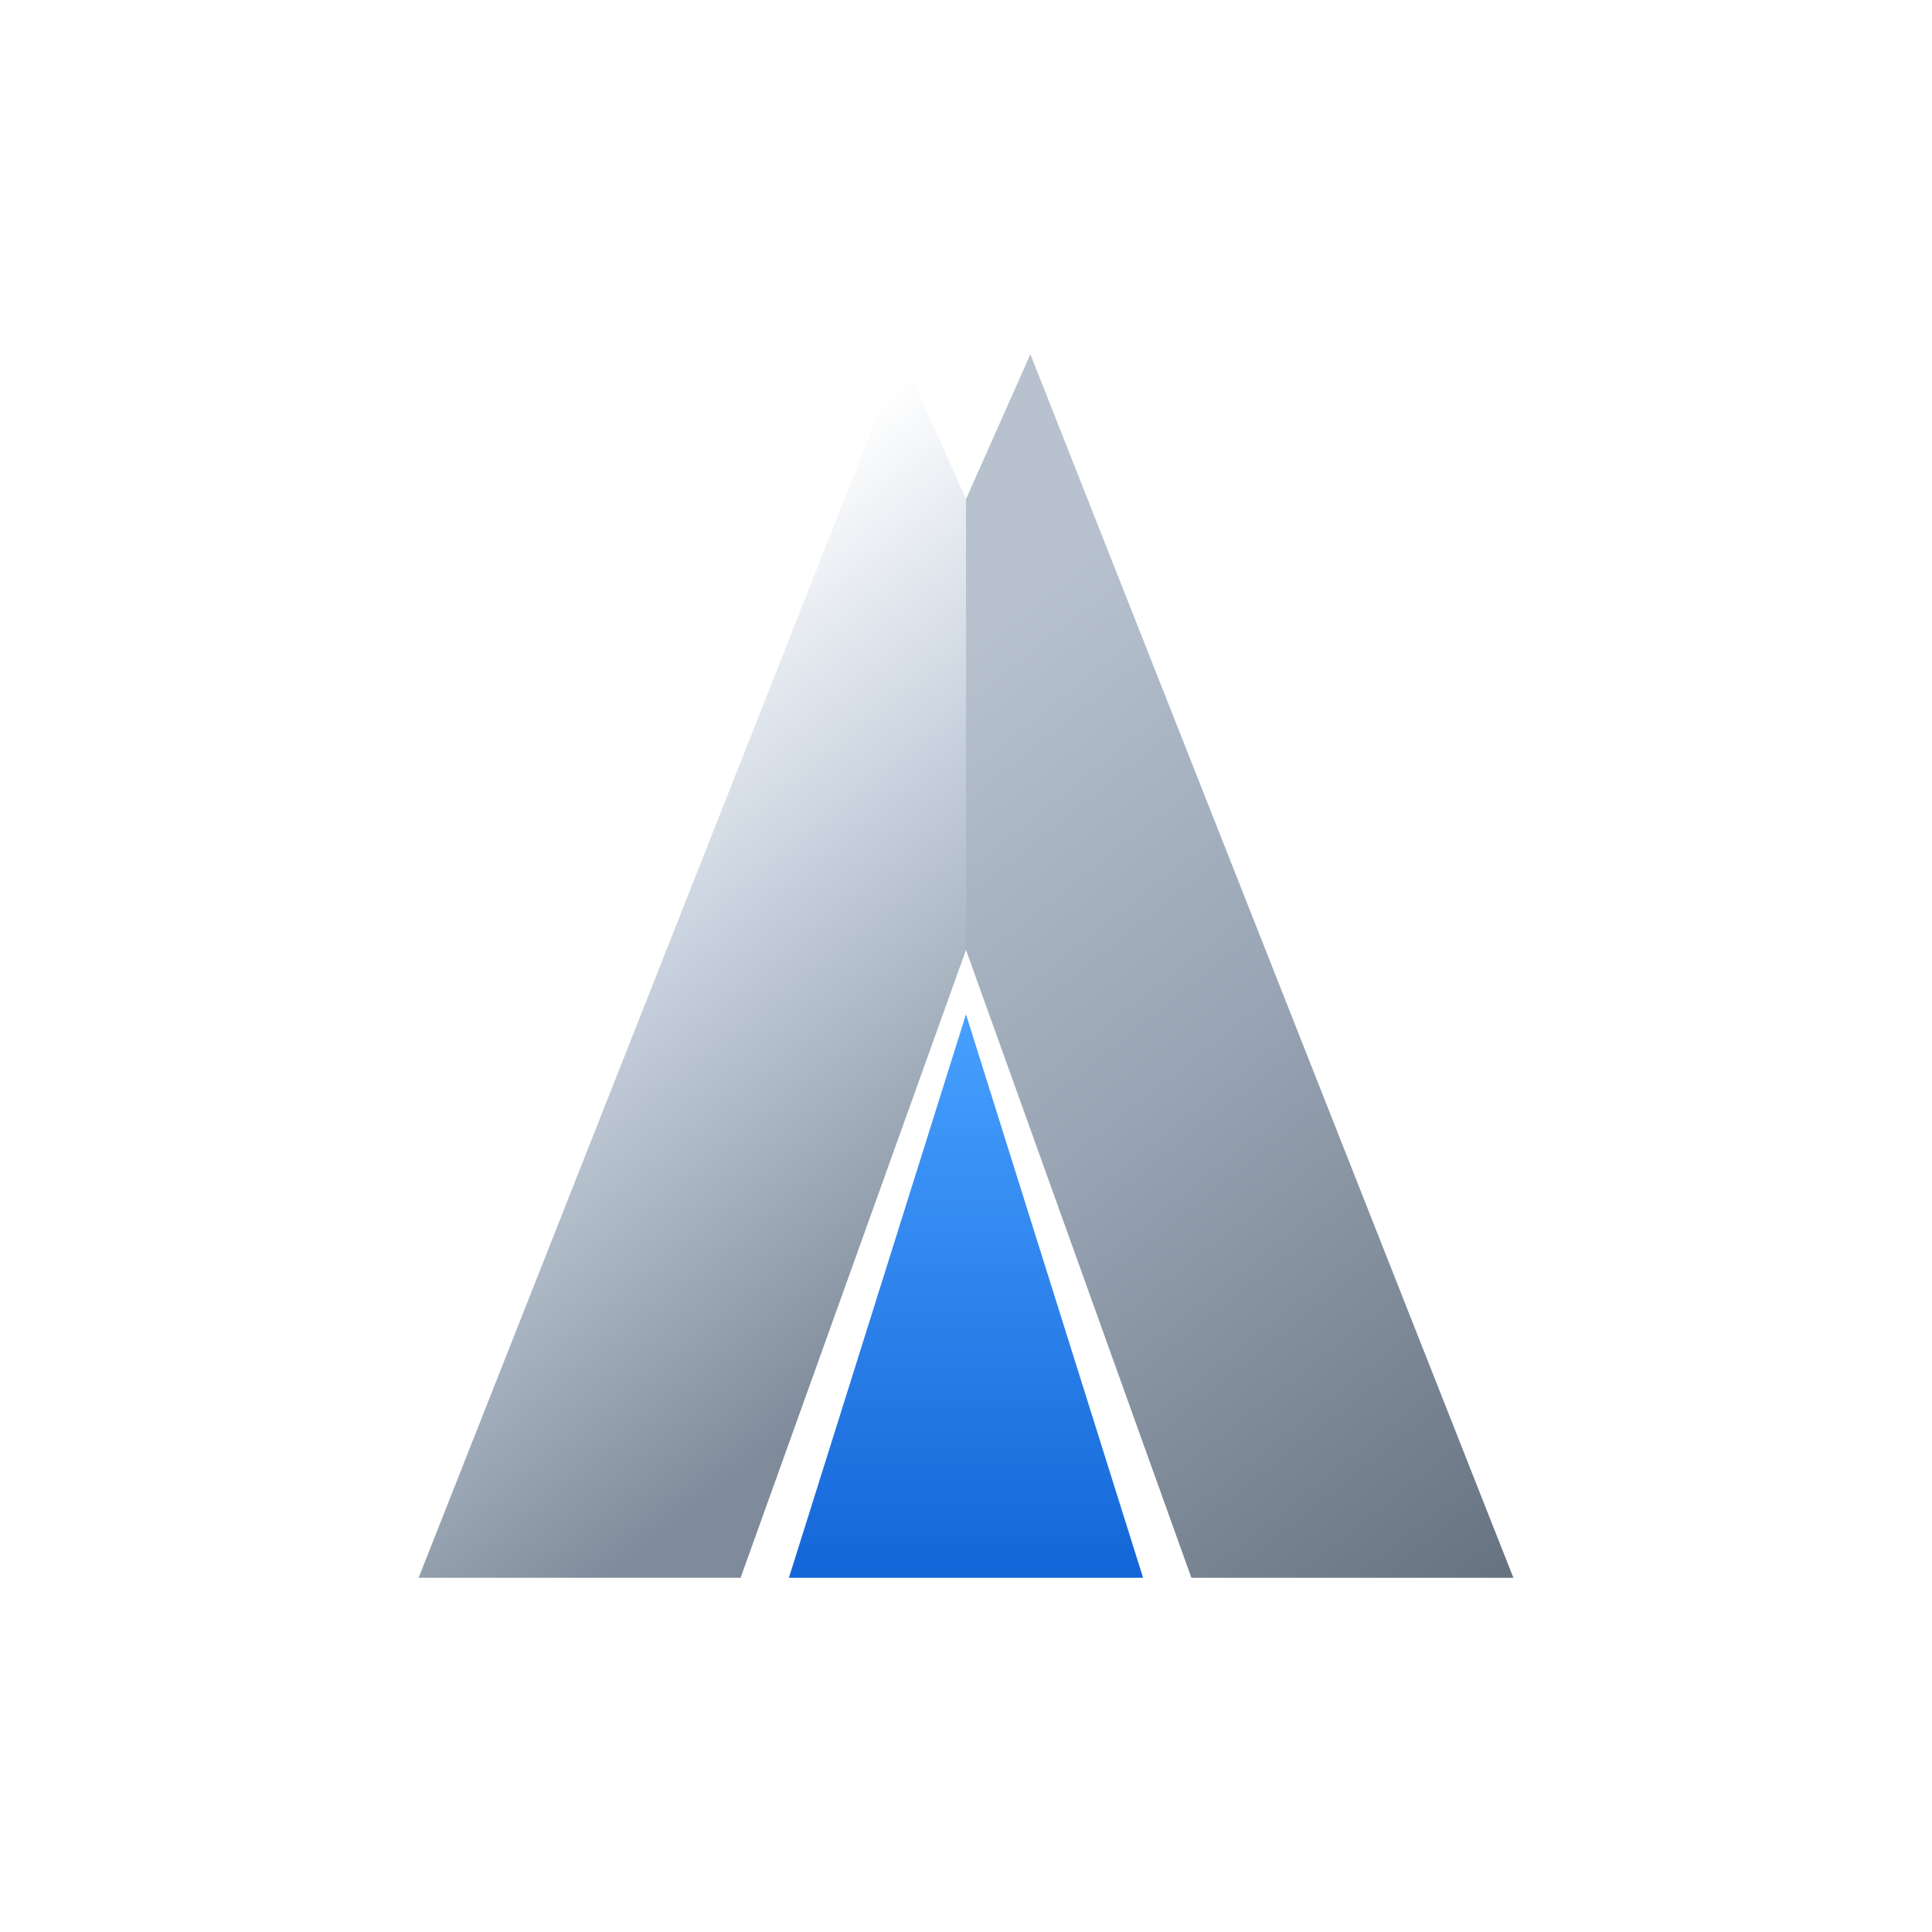
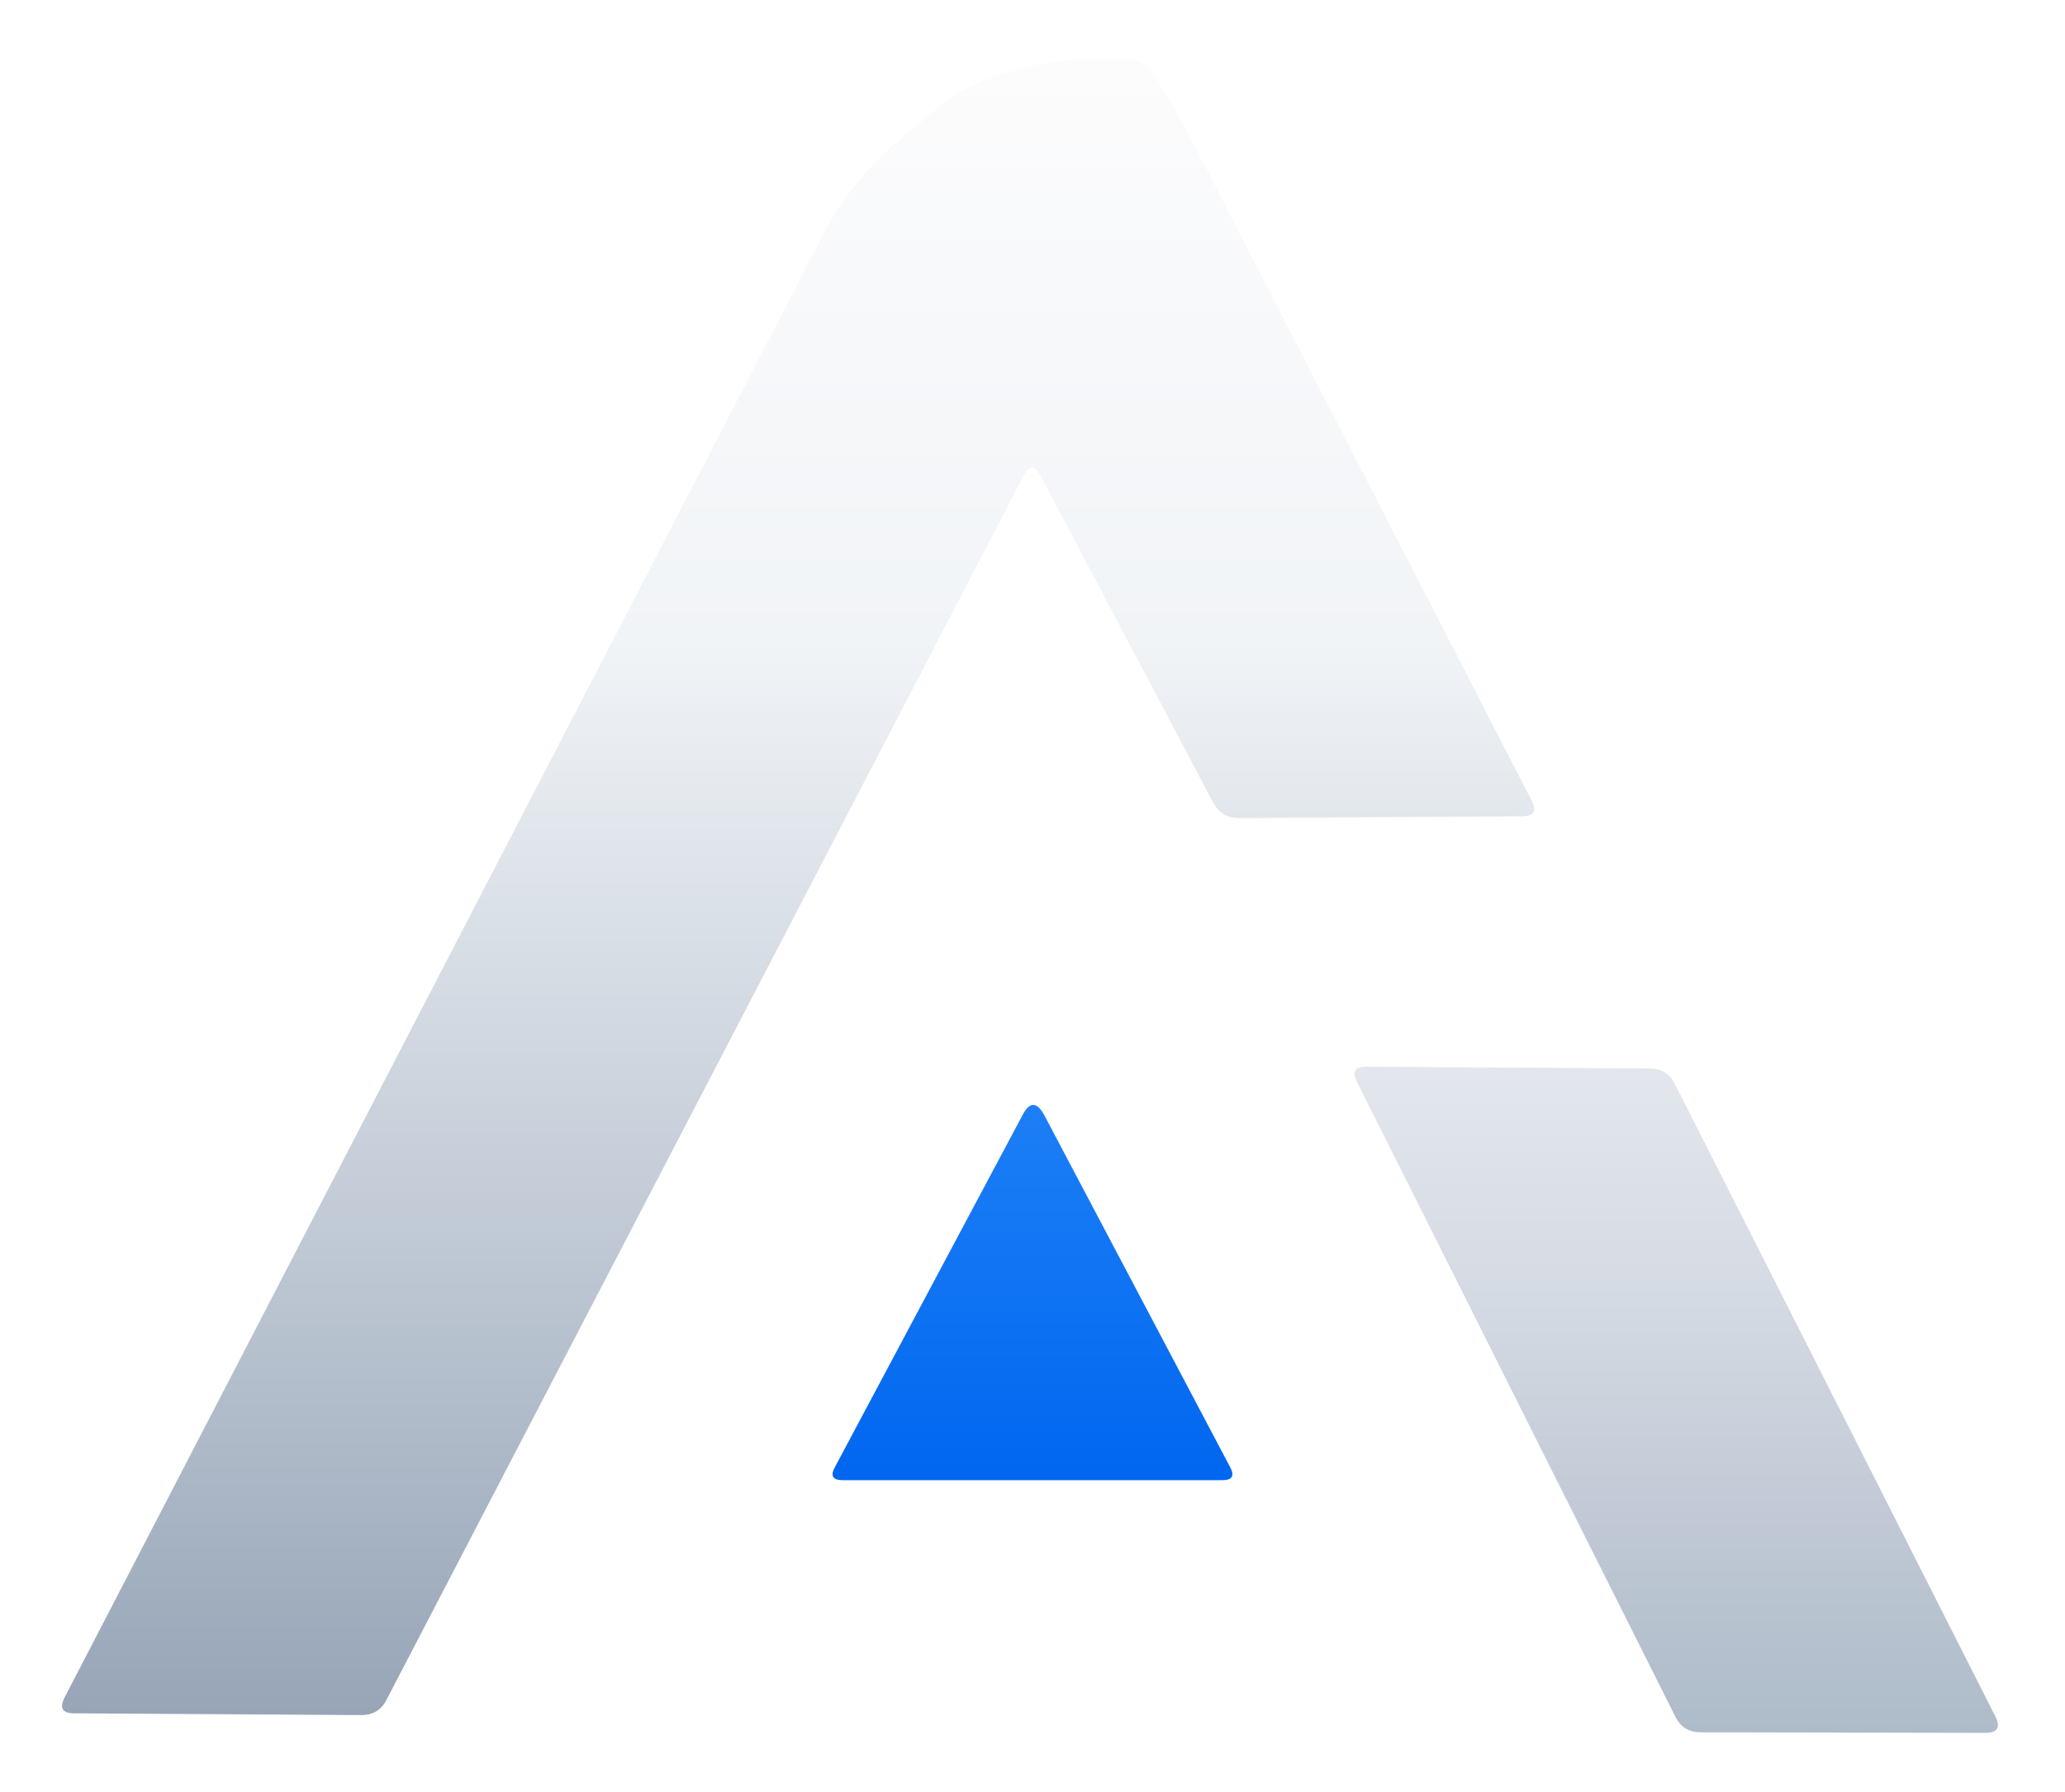
- <svg xmlns="http://www.w3.org/2000/svg" viewBox="0 0 240 240" role="img" aria-label="ATOMYS">
+ <svg xmlns="http://www.w3.org/2000/svg" viewBox="38 30 348 302" width="348" height="302" role="img" aria-label="ATOMYS">
  <defs>
-     <linearGradient id="aLeft" x1="0" y1="0" x2="0.35" y2="1">
-       <stop offset="0" stop-color="#eef3f8" />
-       <stop offset="0.30" stop-color="#ffffff" />
-       <stop offset="0.58" stop-color="#c9d3df" />
-       <stop offset="1" stop-color="#7f8b9a" />
+     <linearGradient id="mUp" x1="0" y1="40" x2="0" y2="319" gradientUnits="userSpaceOnUse">
+       <stop offset="0" stop-color="#fcfcfd" />
+       <stop offset="0.35" stop-color="#f1f4f7" />
+       <stop offset="0.68" stop-color="#c4cdd8" />
+       <stop offset="1" stop-color="#97a5b7" />
    </linearGradient>
-     <linearGradient id="aRight" x1="0.65" y1="0" x2="1" y2="1">
-       <stop offset="0" stop-color="#b8c2cf" />
-       <stop offset="0.45" stop-color="#98a4b3" />
-       <stop offset="1" stop-color="#66727f" />
+     <linearGradient id="mLo" x1="0" y1="210" x2="0" y2="322" gradientUnits="userSpaceOnUse">
+       <stop offset="0" stop-color="#e3e7ed" />
+       <stop offset="0.35" stop-color="#d4dae3" />
+       <stop offset="0.68" stop-color="#c0c9d5" />
+       <stop offset="1" stop-color="#aebbc9" />
    </linearGradient>
-     <linearGradient id="aBlue" x1="0" y1="0" x2="0" y2="1">
-       <stop offset="0" stop-color="#47a0ff" />
-       <stop offset="1" stop-color="#1466d8" />
+     <linearGradient id="mBl" x1="0" y1="214" x2="0" y2="280" gradientUnits="userSpaceOnUse">
+       <stop offset="0" stop-color="#1d80f6" />
+       <stop offset="1" stop-color="#0166f0" />
    </linearGradient>
  </defs>
-   <path d="M120 126 L98 196 L142 196 Z" fill="url(#aBlue)" />
-   <path d="M112 44 L52 196 L92 196 L120 118 L120 62 Z" fill="url(#aLeft)" />
-   <path d="M128 44 L188 196 L148 196 L120 118 L120 62 Z" fill="url(#aRight)" />
+   <path d="M214 218Q212.1 214.5 210.3 218L178.7 277.3Q177.5 279.5 180 279.5L244 279.5Q246.5 279.5 245.3 277.3Z" fill="url(#mBl)" />
+   <path d="M98.9 319.1L50.5 318.8Q47.5 318.8 48.9 316.1L176.7 69.6Q181.6 60.2 189.8 53.4L196 48.2Q201.1 44 207.4 42.3L210.2 41.5Q216.2 39.9 222.4 40L228 40Q231 40.1 232.6 42.7L234.3 45.6Q236.7 49.7 238.9 53.8L296.1 164.9Q297.5 167.6 294.5 167.6L246.8 167.9Q243.8 167.9 242.4 165.2L213.3 110.1Q211.9 107.5 210.5 110.2L103.2 316.4Q101.9 319.1 98.9 319.1Z" fill="url(#mUp)" />
+   <path d="M320.3 212.8L374.3 319.4Q375.6 322.1 372.6 322.1L324.6 322Q321.6 322 320.3 319.3L266.7 212.4Q265.3 209.8 268.3 209.8L316 210.1Q319 210.1 320.3 212.8Z" fill="url(#mLo)" />
</svg>
